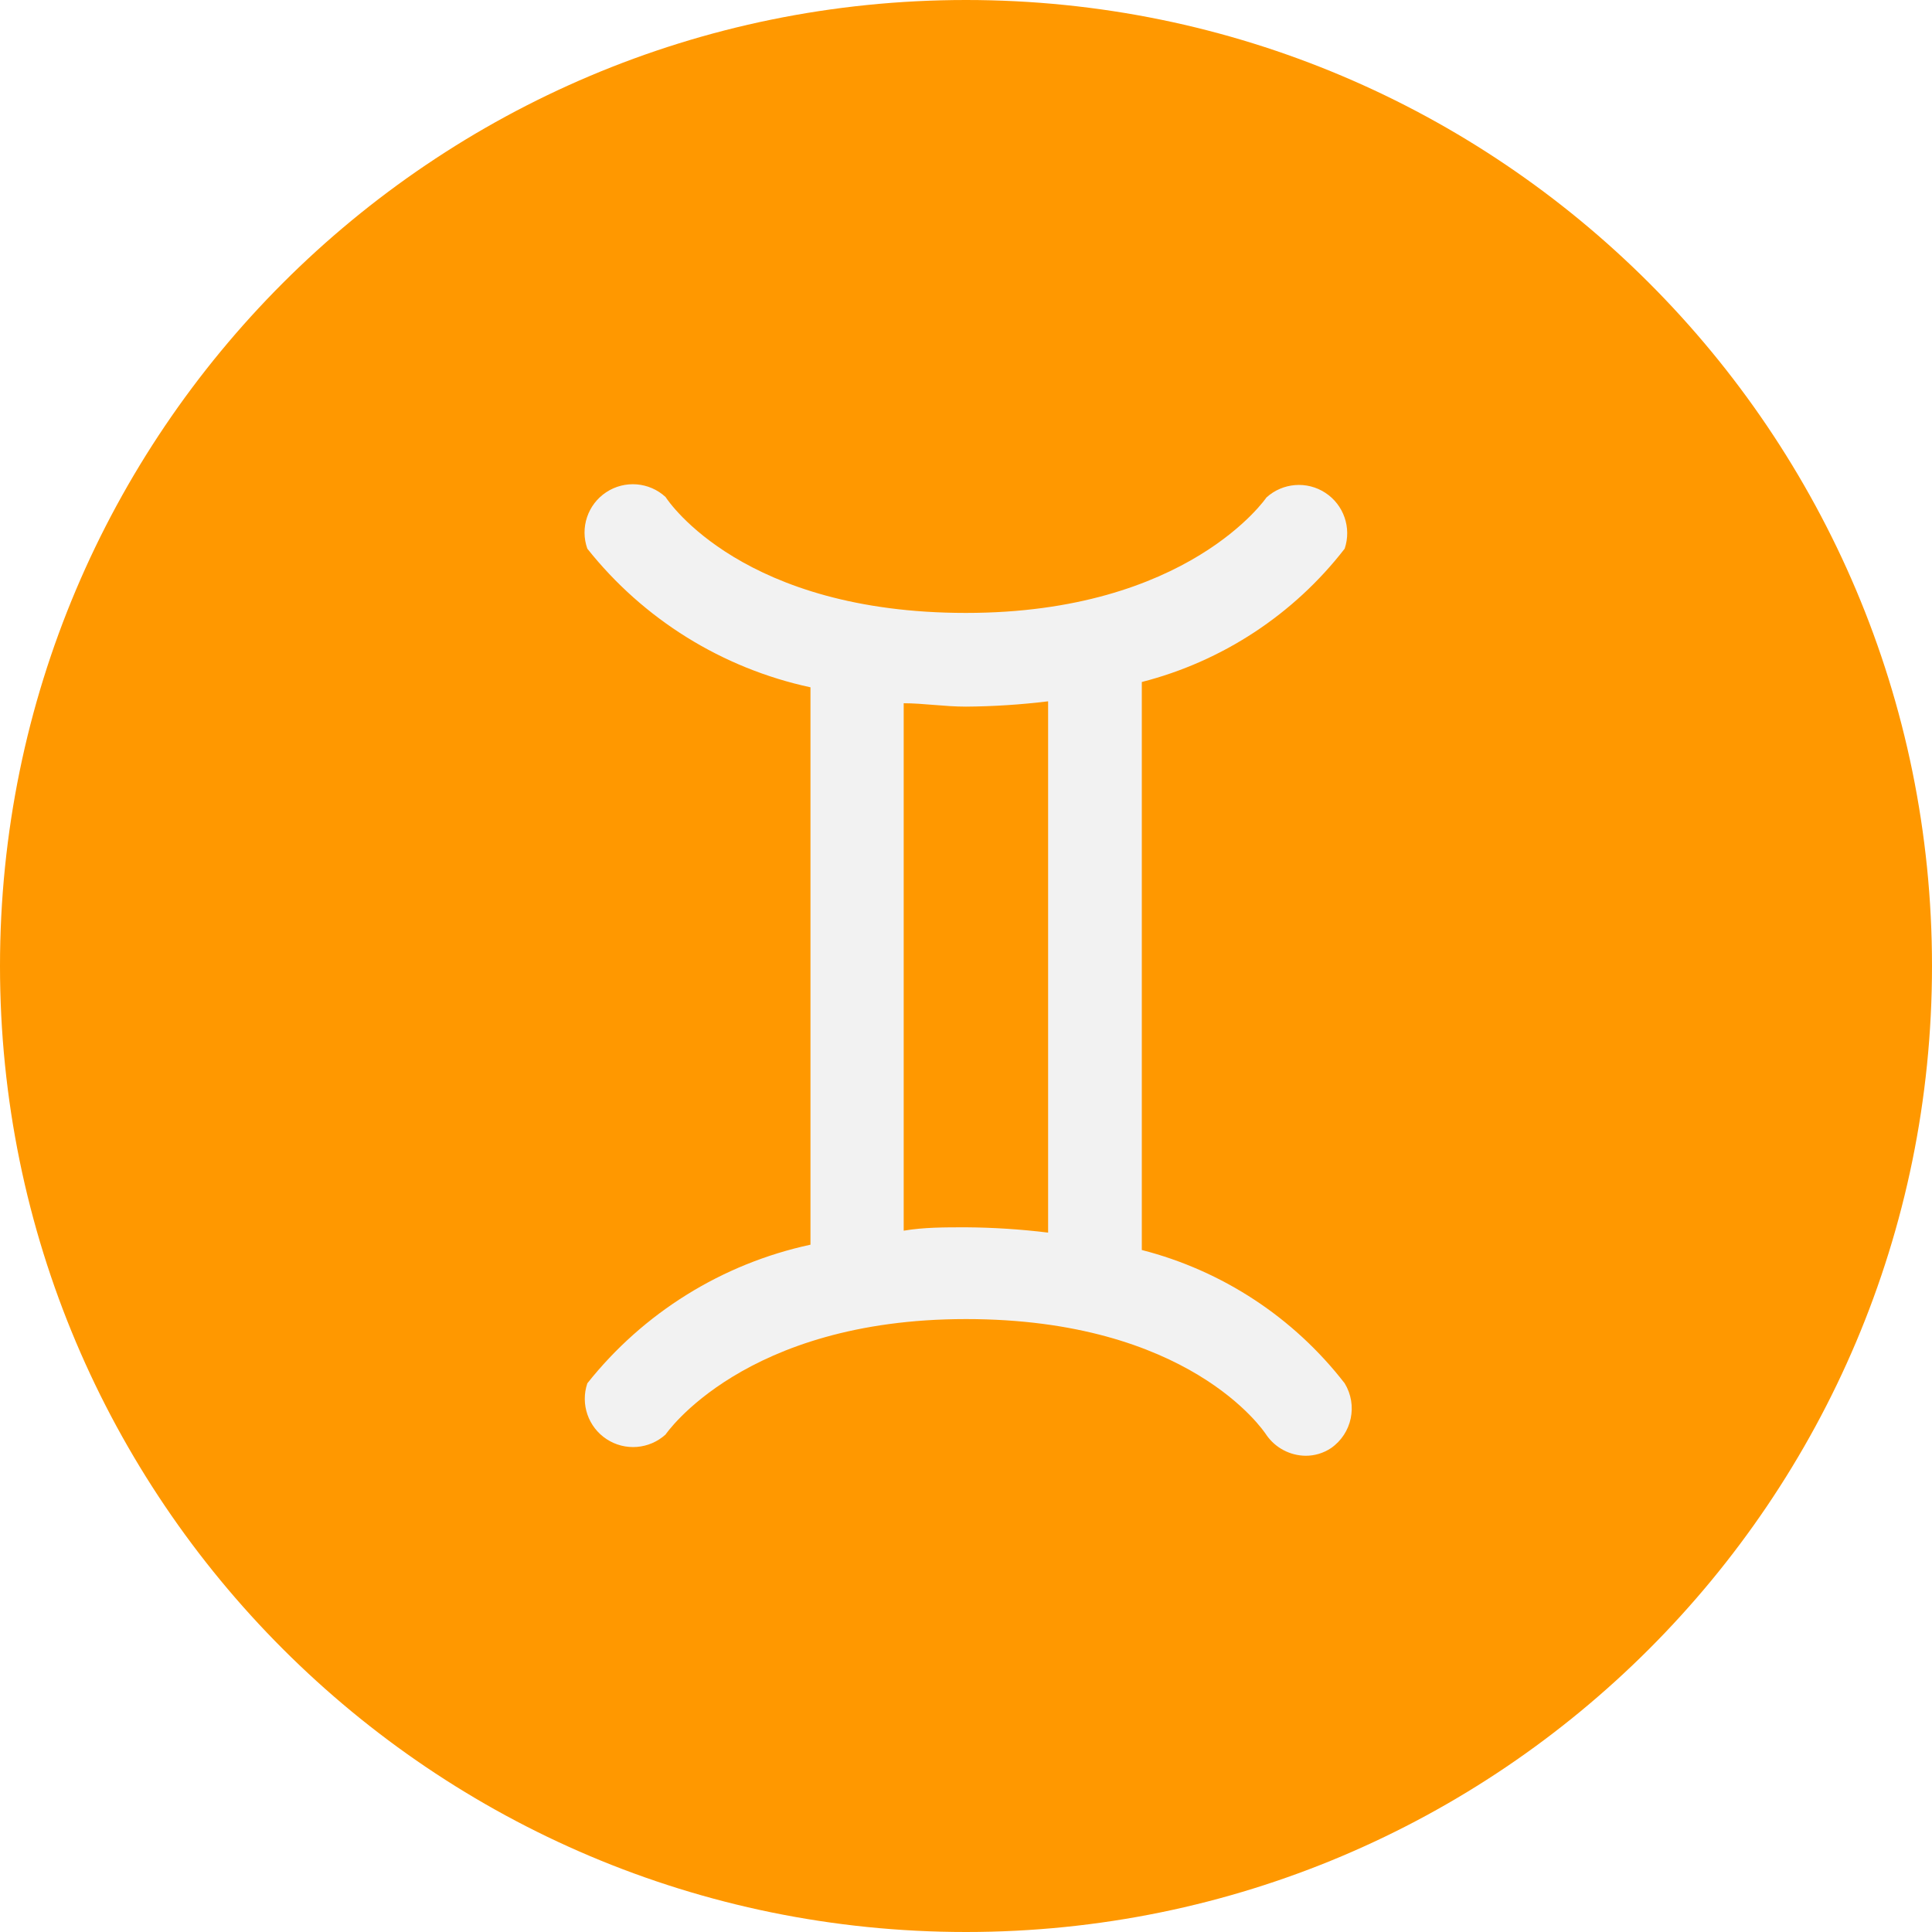
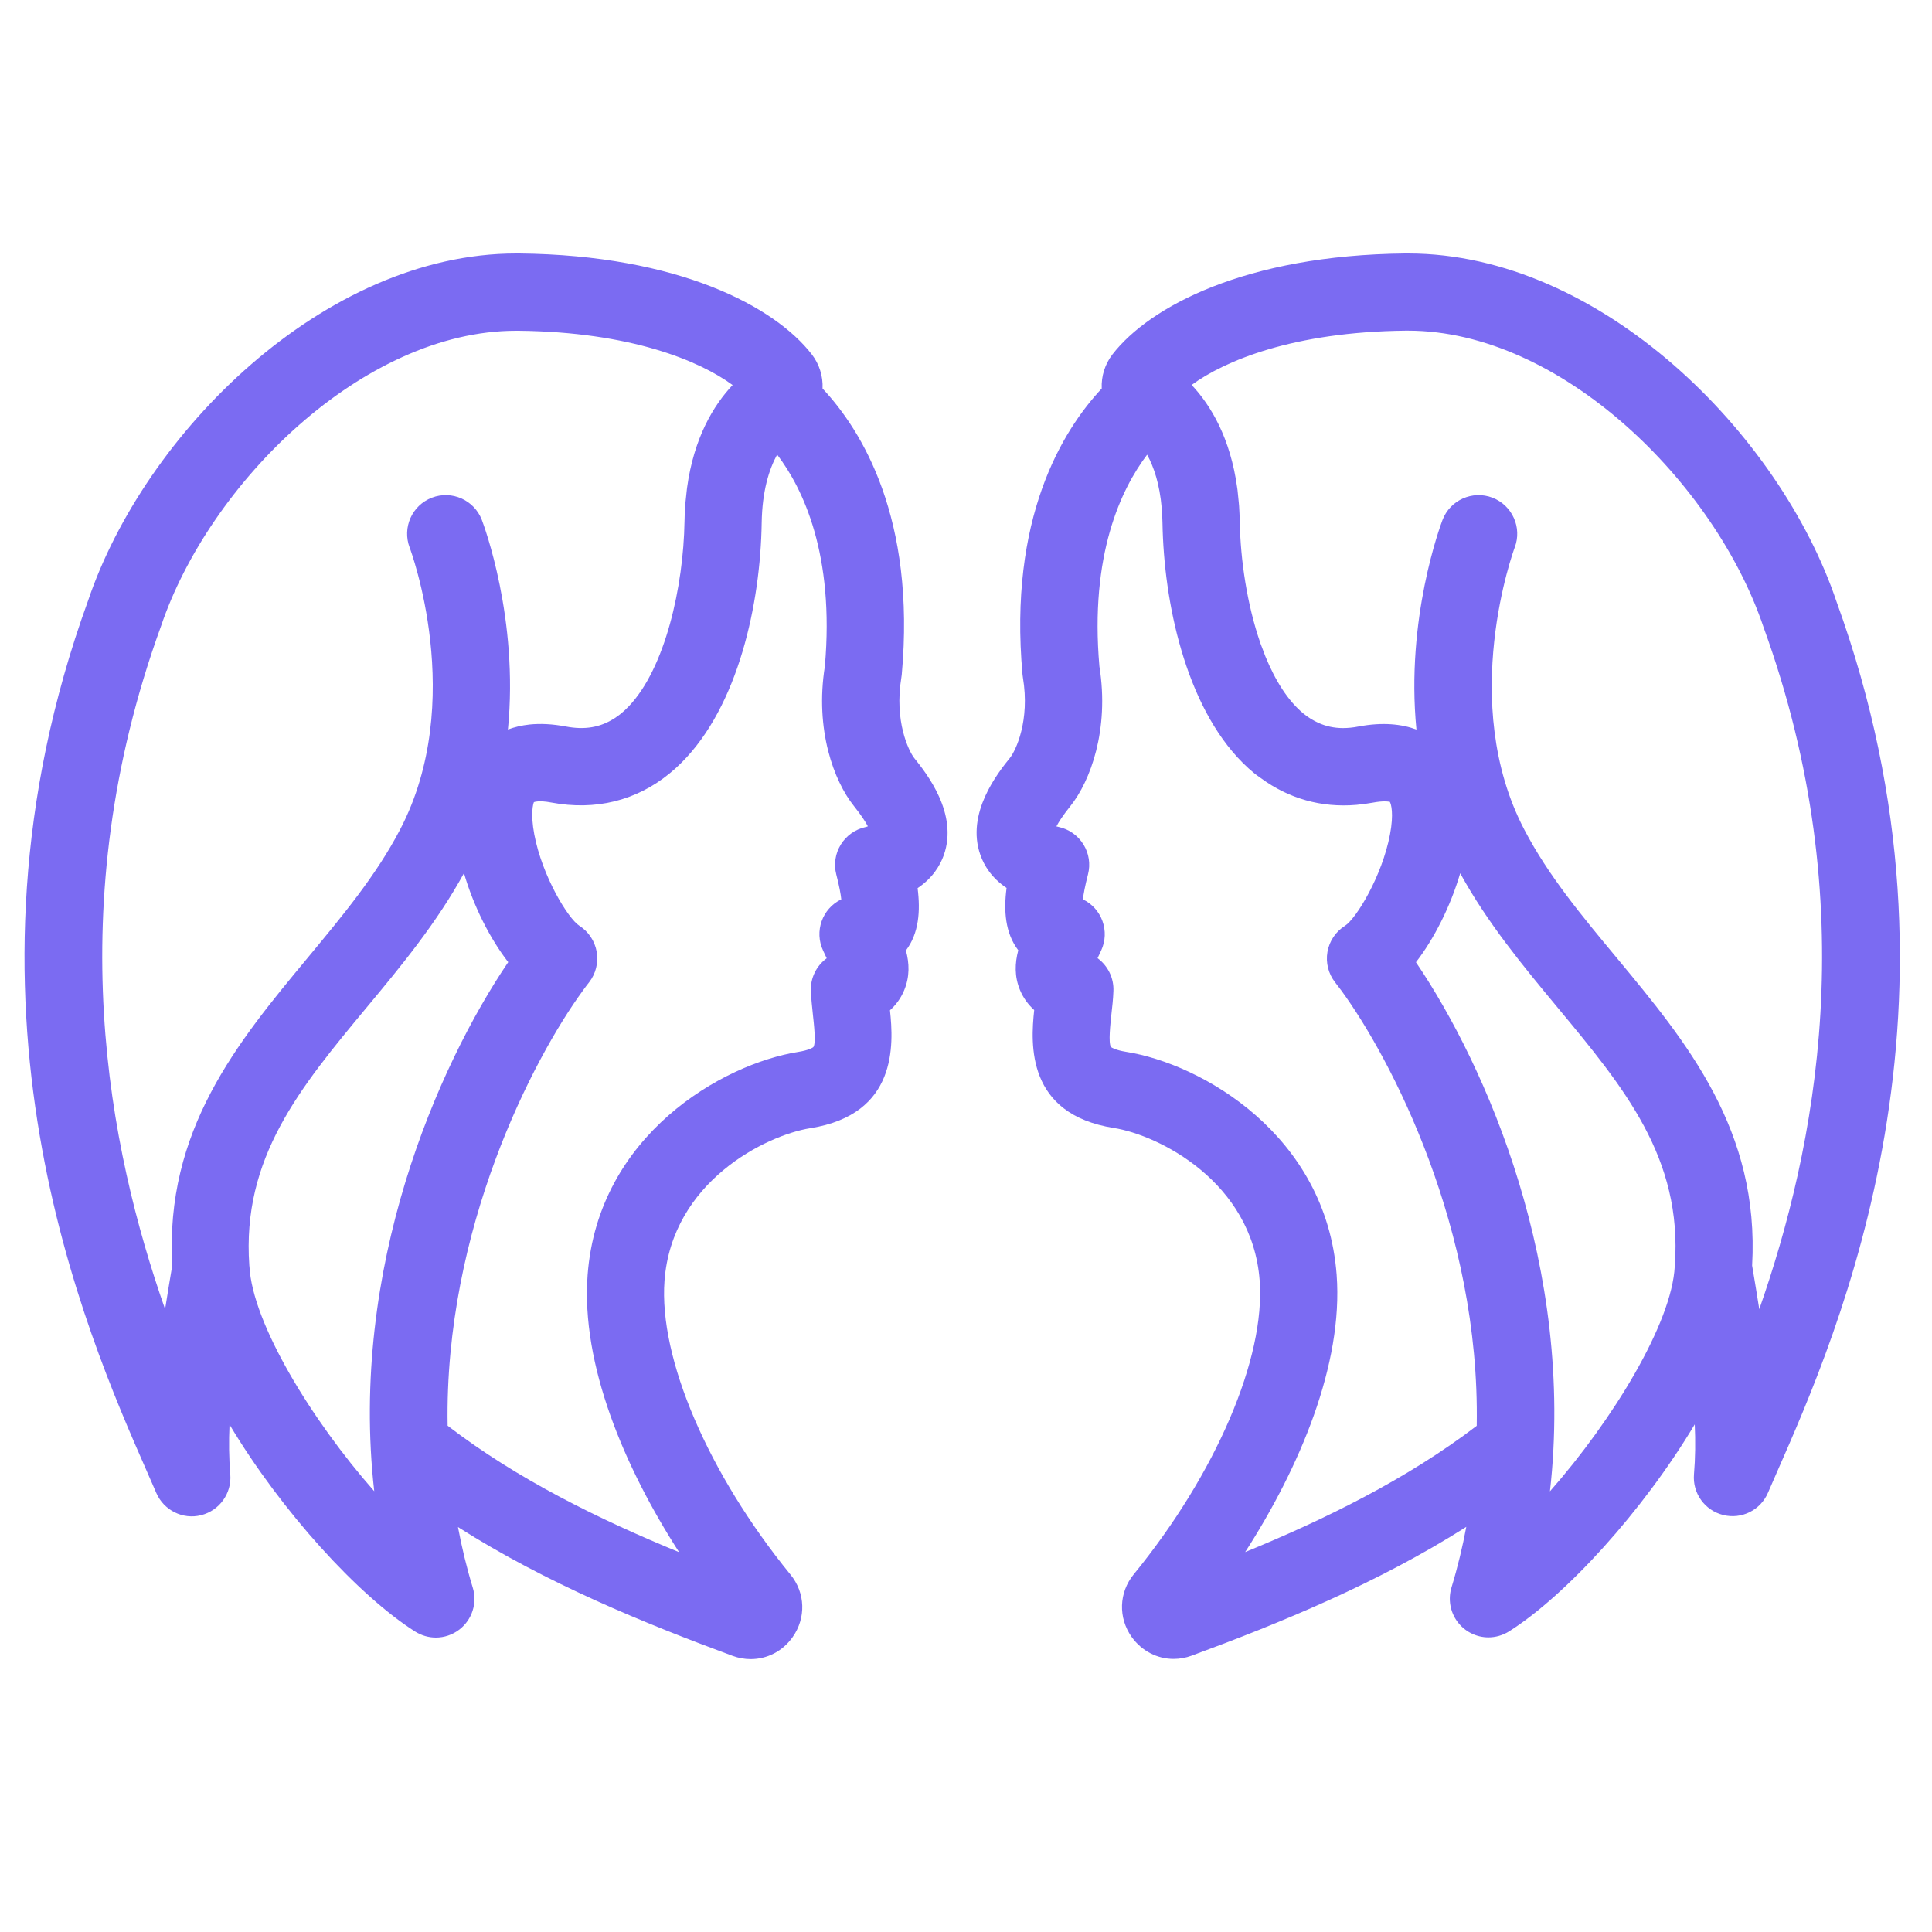
- <svg xmlns="http://www.w3.org/2000/svg" t="1706012580414" class="icon" viewBox="0 0 1024 1024" version="1.1" p-id="22817" width="32" height="32">
-   <path d="M512 512m-512 0a512 512 0 1 0 1024 0 512 512 0 1 0-1024 0Z" fill="#FF9800" p-id="22818" />
-   <path d="M311.296 733.184a25.6 25.6 0 0 0 41.472 27.136s41.472-61.184 159.232-61.184 157.44 58.624 159.232 61.44a25.6 25.6 0 0 0 20.736 11.008 24.064 24.064 0 0 0 13.568-4.096 25.6 25.6 0 0 0 7.168-34.304 198.144 198.144 0 0 0-107.52-70.656V361.472a198.144 198.144 0 0 0 107.52-70.656 25.6 25.6 0 0 0-41.472-27.136S629.76 324.864 512 324.864s-157.44-58.624-159.232-61.44a25.6 25.6 0 0 0-41.472 27.392 206.592 206.592 0 0 0 118.272 73.472v295.424a206.592 206.592 0 0 0-118.272 73.472z m167.68-360.448c10.496 0 21.504 1.792 33.024 1.792a380.672 380.672 0 0 0 43.52-2.816v281.6a380.672 380.672 0 0 0-43.52-2.816c-11.52 0-22.528 0-33.024 1.792z" fill="#F2F2F2" p-id="22819" />
+ <svg xmlns="http://www.w3.org/2000/svg" t="1706014238317" class="icon" viewBox="0 0 1024 1024" version="1.1" p-id="36965" width="32" height="32">
+   <path d="M477.747 359.066c0.102-0.512 0.154-1.024 0.205-1.536 7.475-82.893-21.094-129.28-41.984-151.603 0.307-6.451-1.69-12.902-5.683-18.074-19.558-25.293-70.554-52.634-155.034-53.504h-1.69c-101.939 0-197.069 95.488-226.918 184.115-77.517 213.606-1.28 387.379 31.283 461.568 1.792 4.045 3.43 7.782 4.915 11.264 3.994 9.216 14.08 14.234 23.757 11.776a20.531 20.531 0 0 0 15.462-21.555c-0.717-8.653-0.819-17.408-0.41-26.47 27.597 46.131 68.403 90.726 98.406 109.722 3.379 2.099 7.168 3.174 10.957 3.174 4.403 0 8.755-1.434 12.39-4.198a20.465 20.465 0 0 0 7.168-22.272c-3.277-10.752-5.837-21.453-7.834-32.102 46.848 29.798 98.816 50.995 145.51 68.25 3.174 1.178 6.451 1.741 9.626 1.741 8.653 0 16.845-4.096 22.17-11.571 7.27-10.189 6.861-23.552-1.075-33.229-43.622-53.504-69.837-114.637-66.765-155.75 3.942-52.48 53.76-77.107 77.261-80.845 46.285-7.322 44.186-44.39 42.24-62.515 2.97-2.662 5.683-6.144 7.526-10.598 3.021-7.27 2.765-14.285 0.922-21.094 6.912-9.114 7.731-20.941 6.195-33.024 7.936-5.325 11.878-11.93 13.875-17.459 7.834-22.118-9.267-43.52-15.718-51.558-2.918-3.789-10.598-19.61-6.758-42.65z m-392.448-27.085c25.6-75.93 107.162-156.672 188.262-156.672h1.229c59.699 0.614 96.205 16.077 113.51 28.774-10.138 10.752-20.531 27.955-24.166 54.579l-0.154 1.382c-0.256 2.048-0.461 4.096-0.666 6.246l-0.154 2.048c-0.205 2.662-0.307 5.376-0.358 8.192-0.563 33.946-10.086 77.67-29.747 98.048-1.331 1.382-2.662 2.611-4.045 3.738-0.768 0.614-1.536 1.178-2.304 1.69-0.307 0.205-0.563 0.461-0.87 0.614-0.051 0.051-0.102 0.051-0.102 0.051-7.475 4.864-15.77 6.298-25.754 4.403-7.27-1.382-13.67-1.638-19.251-1.075-4.301 0.461-8.09 1.382-11.52 2.662 5.786-58.778-12.749-108.237-13.824-111.104a20.511 20.511 0 0 0-26.47-11.776c-10.547 4.045-15.821 15.872-11.776 26.47 0.307 0.819 30.515 81.408-5.12 149.504-12.698 24.269-30.31 45.414-48.896 67.84-37.325 44.954-75.827 91.443-71.834 163.174-1.331 7.885-2.611 15.616-3.789 23.142C57.856 609.28 31.386 480.512 85.299 331.981z m46.899 339.149c0-0.051-0.051-0.154-0.051-0.205V670.72c-4.045-56.986 26.726-94.054 62.362-136.96 18.227-21.914 36.966-44.595 51.405-70.963 5.12 17.613 13.824 34.765 23.45 47.155-37.325 55.091-84.378 162.304-71.014 280.422-33.229-37.734-64.614-89.088-66.15-119.245z m326.502-232.755c-5.427 1.178-10.138 4.557-13.056 9.267s-3.789 10.445-2.406 15.821c1.587 6.144 2.355 10.342 2.662 13.21a20.475 20.475 0 0 0-9.626 27.187c0.563 1.229 1.229 2.611 1.894 4.045-5.427 3.942-8.704 10.445-8.397 17.459 0.205 4.25 0.666 8.346 1.075 12.339 0.563 5.222 1.69 14.95 0.307 17.203-0.358 0.41-2.611 1.741-7.987 2.611-40.243 6.349-106.138 44.083-111.718 118.221-3.584 47.462 19.558 102.093 48.486 146.944-42.189-17.306-85.76-38.656-122.675-67.021-1.843-104.294 45.414-194.714 71.731-230.707 0.102-0.102 0.154-0.205 0.256-0.358 1.024-1.434 2.048-2.765 3.021-3.994 3.533-4.557 4.966-10.394 3.994-16.128a20.628 20.628 0 0 0-9.216-13.824c-5.888-3.738-19.661-26.163-23.859-48.384-2.099-11.162-0.563-16.435-0.205-17.101 0 0 2.406-1.126 9.318 0.205 23.245 4.352 44.851-0.922 62.515-15.36 2.202-1.792 4.301-3.686 6.298-5.683 30.259-30.106 41.933-84.48 42.598-127.181 0.256-16.794 3.891-28.365 8.192-36.198 13.824 18.176 30.464 53.043 25.293 112.179-5.376 33.741 4.864 60.928 15.36 74.035 4.045 5.069 6.246 8.55 7.424 10.803-0.41 0.205-0.819 0.307-1.28 0.41zM973.414 318.925c-30.003-89.088-125.184-184.576-227.072-184.576h-1.69c-84.48 0.87-135.475 28.211-155.034 53.504a27.51 27.51 0 0 0-5.683 18.074c-20.89 22.323-49.459 68.71-41.984 151.603 0.051 0.512 0.102 1.024 0.205 1.536 3.84 22.989-3.84 38.81-6.81 42.547-6.451 8.038-23.552 29.44-15.718 51.558 1.946 5.53 5.939 12.186 13.875 17.459-1.587 12.032-0.768 23.91 6.195 33.024-1.792 6.81-2.099 13.824 0.922 21.094 1.843 4.454 4.608 7.936 7.526 10.598-1.946 18.125-4.096 55.194 42.24 62.515 23.501 3.686 73.318 28.365 77.261 80.845 3.072 41.114-23.091 102.246-66.765 155.75-7.885 9.677-8.294 23.04-1.024 33.229 5.325 7.424 13.568 11.571 22.17 11.571 3.226 0 6.451-0.563 9.626-1.741 46.694-17.203 98.662-38.451 145.51-68.25-1.997 10.65-4.557 21.35-7.834 32.102a20.49 20.49 0 0 0 19.558 26.47c3.789 0 7.578-1.075 10.957-3.174 30.003-18.944 70.81-63.59 98.406-109.722 0.41 9.062 0.307 17.869-0.41 26.47a20.449 20.449 0 0 0 15.462 21.555c9.779 2.458 19.814-2.56 23.757-11.776 1.485-3.482 3.123-7.219 4.915-11.264 32.563-74.138 108.8-247.859 31.437-461.005z m-313.446 503.706c28.877-44.851 52.019-99.482 48.486-146.944-5.581-74.138-71.475-111.872-111.718-118.221-5.325-0.87-7.629-2.202-7.936-2.56-1.382-2.253-0.307-11.981 0.256-17.254 0.461-3.994 0.922-8.09 1.075-12.339 0.307-6.963-2.97-13.466-8.397-17.459 0.666-1.434 1.331-2.816 1.894-4.045a20.516 20.516 0 0 0-9.677-27.136c0.358-2.867 1.126-7.117 2.714-13.261 1.382-5.376 0.512-11.11-2.406-15.821s-7.629-8.09-13.056-9.267c-0.461-0.102-0.922-0.205-1.28-0.307 1.178-2.304 3.379-5.734 7.424-10.803 10.496-13.107 20.736-40.346 15.36-74.035-5.171-59.187 11.52-94.003 25.293-112.179 3.584 6.502 6.656 15.667 7.731 28.262 0.205 2.509 0.358 5.12 0.41 7.936 0.358 21.043 3.379 44.954 9.984 67.328 6.758 23.04 17.306 44.595 32.614 59.853 1.997 1.997 4.096 3.891 6.298 5.683 1.024 0.819 2.099 1.536 3.174 2.304 14.797 10.906 32.102 15.821 50.739 14.234 2.867-0.256 5.734-0.666 8.653-1.178 2.714-0.512 4.762-0.666 6.195-0.666 1.946 0 2.816 0.256 2.816 0.205 0.717 1.075 2.202 6.349 0.102 17.357-4.198 22.17-17.971 44.646-23.859 48.384a20.465 20.465 0 0 0-5.222 29.952c0.973 1.28 1.997 2.611 3.072 4.045 0.051 0.102 0.102 0.154 0.205 0.256 26.266 35.942 73.626 126.413 71.782 230.758-36.966 28.262-80.538 49.613-122.726 66.918z m161.536-32.205c13.363-118.067-33.69-225.331-71.014-280.422 9.574-12.39 18.278-29.542 23.45-47.155 14.438 26.368 33.229 48.998 51.405 70.912 35.635 42.906 66.406 79.974 62.362 136.96v0.205c0 0.051 0 0.154-0.051 0.205-1.485 30.157-32.87 81.51-66.15 119.296z m110.95-96.512c-1.178-7.526-2.458-15.258-3.789-23.142 3.994-71.731-34.509-118.221-71.834-163.174-18.586-22.374-36.198-43.52-48.896-67.84-35.43-67.635-5.427-148.736-5.12-149.555 4.045-10.547-1.28-22.374-11.776-26.419-10.547-4.045-22.426 1.229-26.47 11.776-1.075 2.867-19.61 52.326-13.824 111.104-7.782-2.867-17.818-4.045-30.771-1.587-2.867 0.563-5.581 0.819-8.192 0.819-4.71 0-9.062-0.973-13.107-2.816-2.662-1.229-5.222-2.765-7.731-4.813-8.346-6.81-15.104-17.715-20.326-30.515 0-0.051-0.051-0.102-0.051-0.154-0.512-1.28-0.973-2.611-1.485-3.942-0.307-0.87-0.666-1.741-1.024-2.662 0-0.051-0.051-0.154-0.051-0.205-7.014-20.224-10.547-43.981-10.906-64.307-0.051-2.867-0.205-5.632-0.358-8.294l-0.154-1.741c-0.205-2.253-0.41-4.454-0.666-6.605l-0.154-1.126c-3.635-26.624-14.029-43.878-24.166-54.682 17.306-12.698 53.76-28.16 113.459-28.774h1.229c81.101 0 162.714 80.742 188.416 157.133 53.811 148.275 27.341 276.941-2.253 361.523z" fill="#7B6BF2" p-id="36966" />
</svg>
